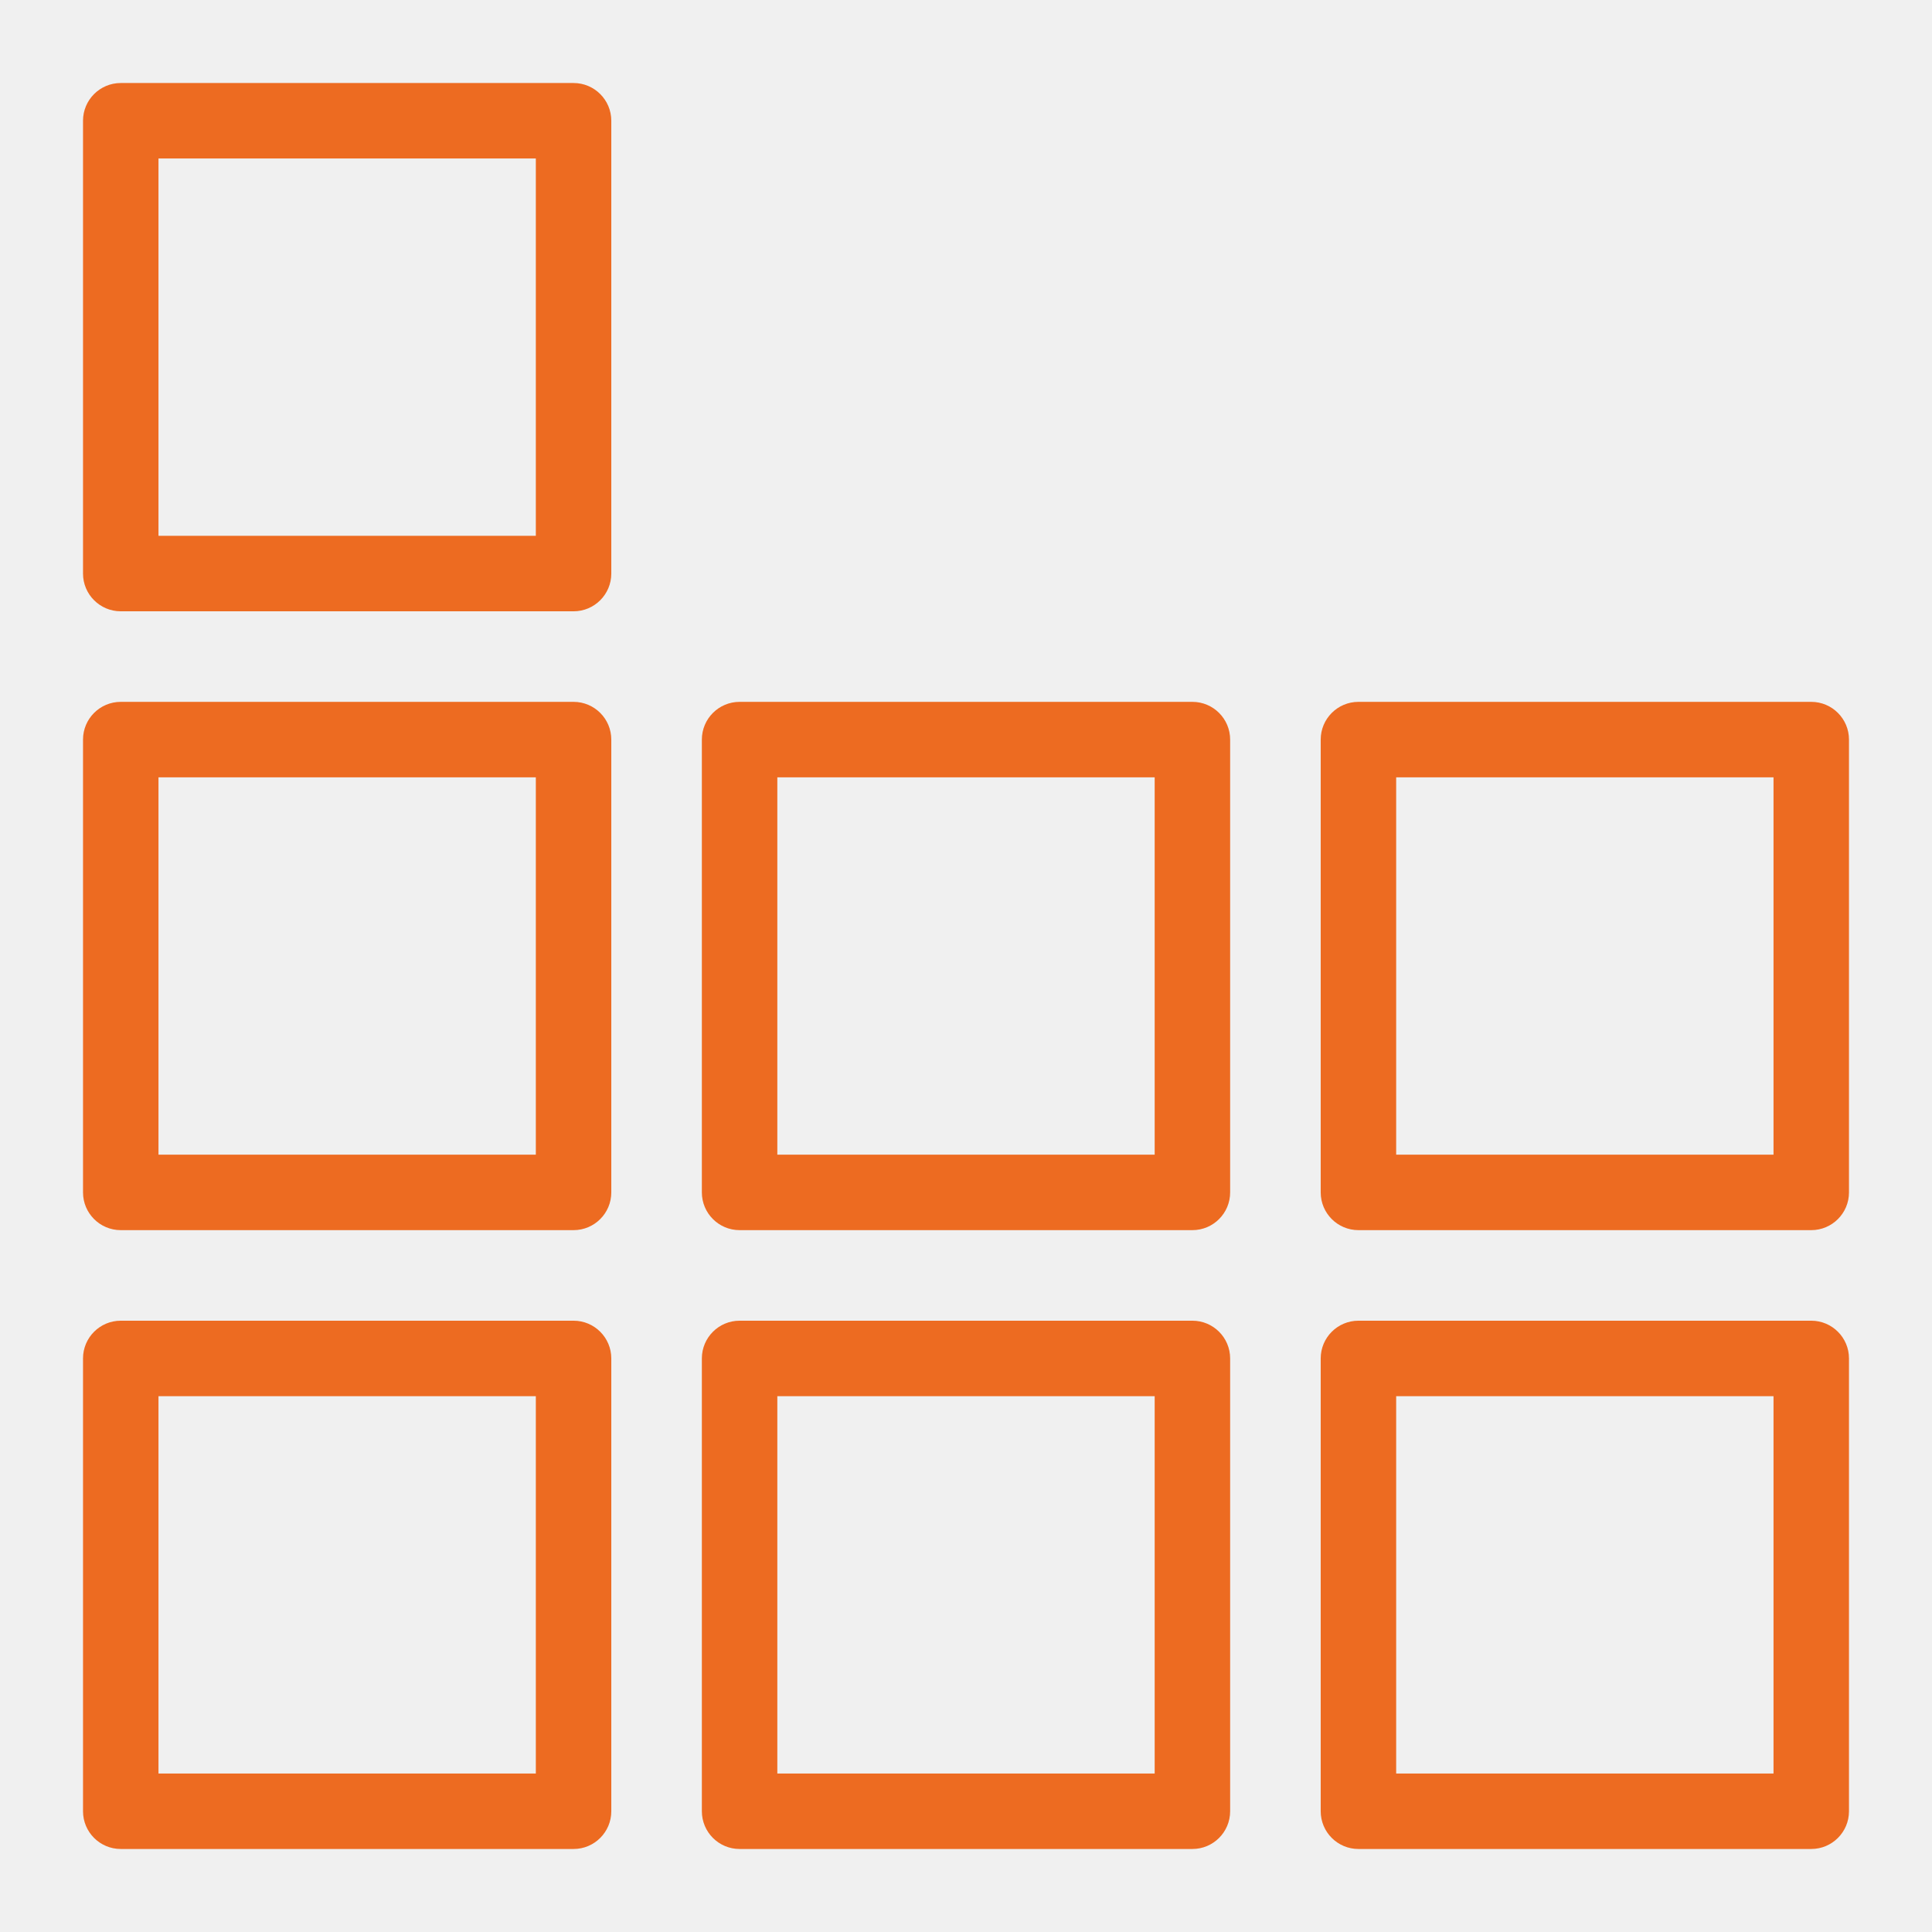
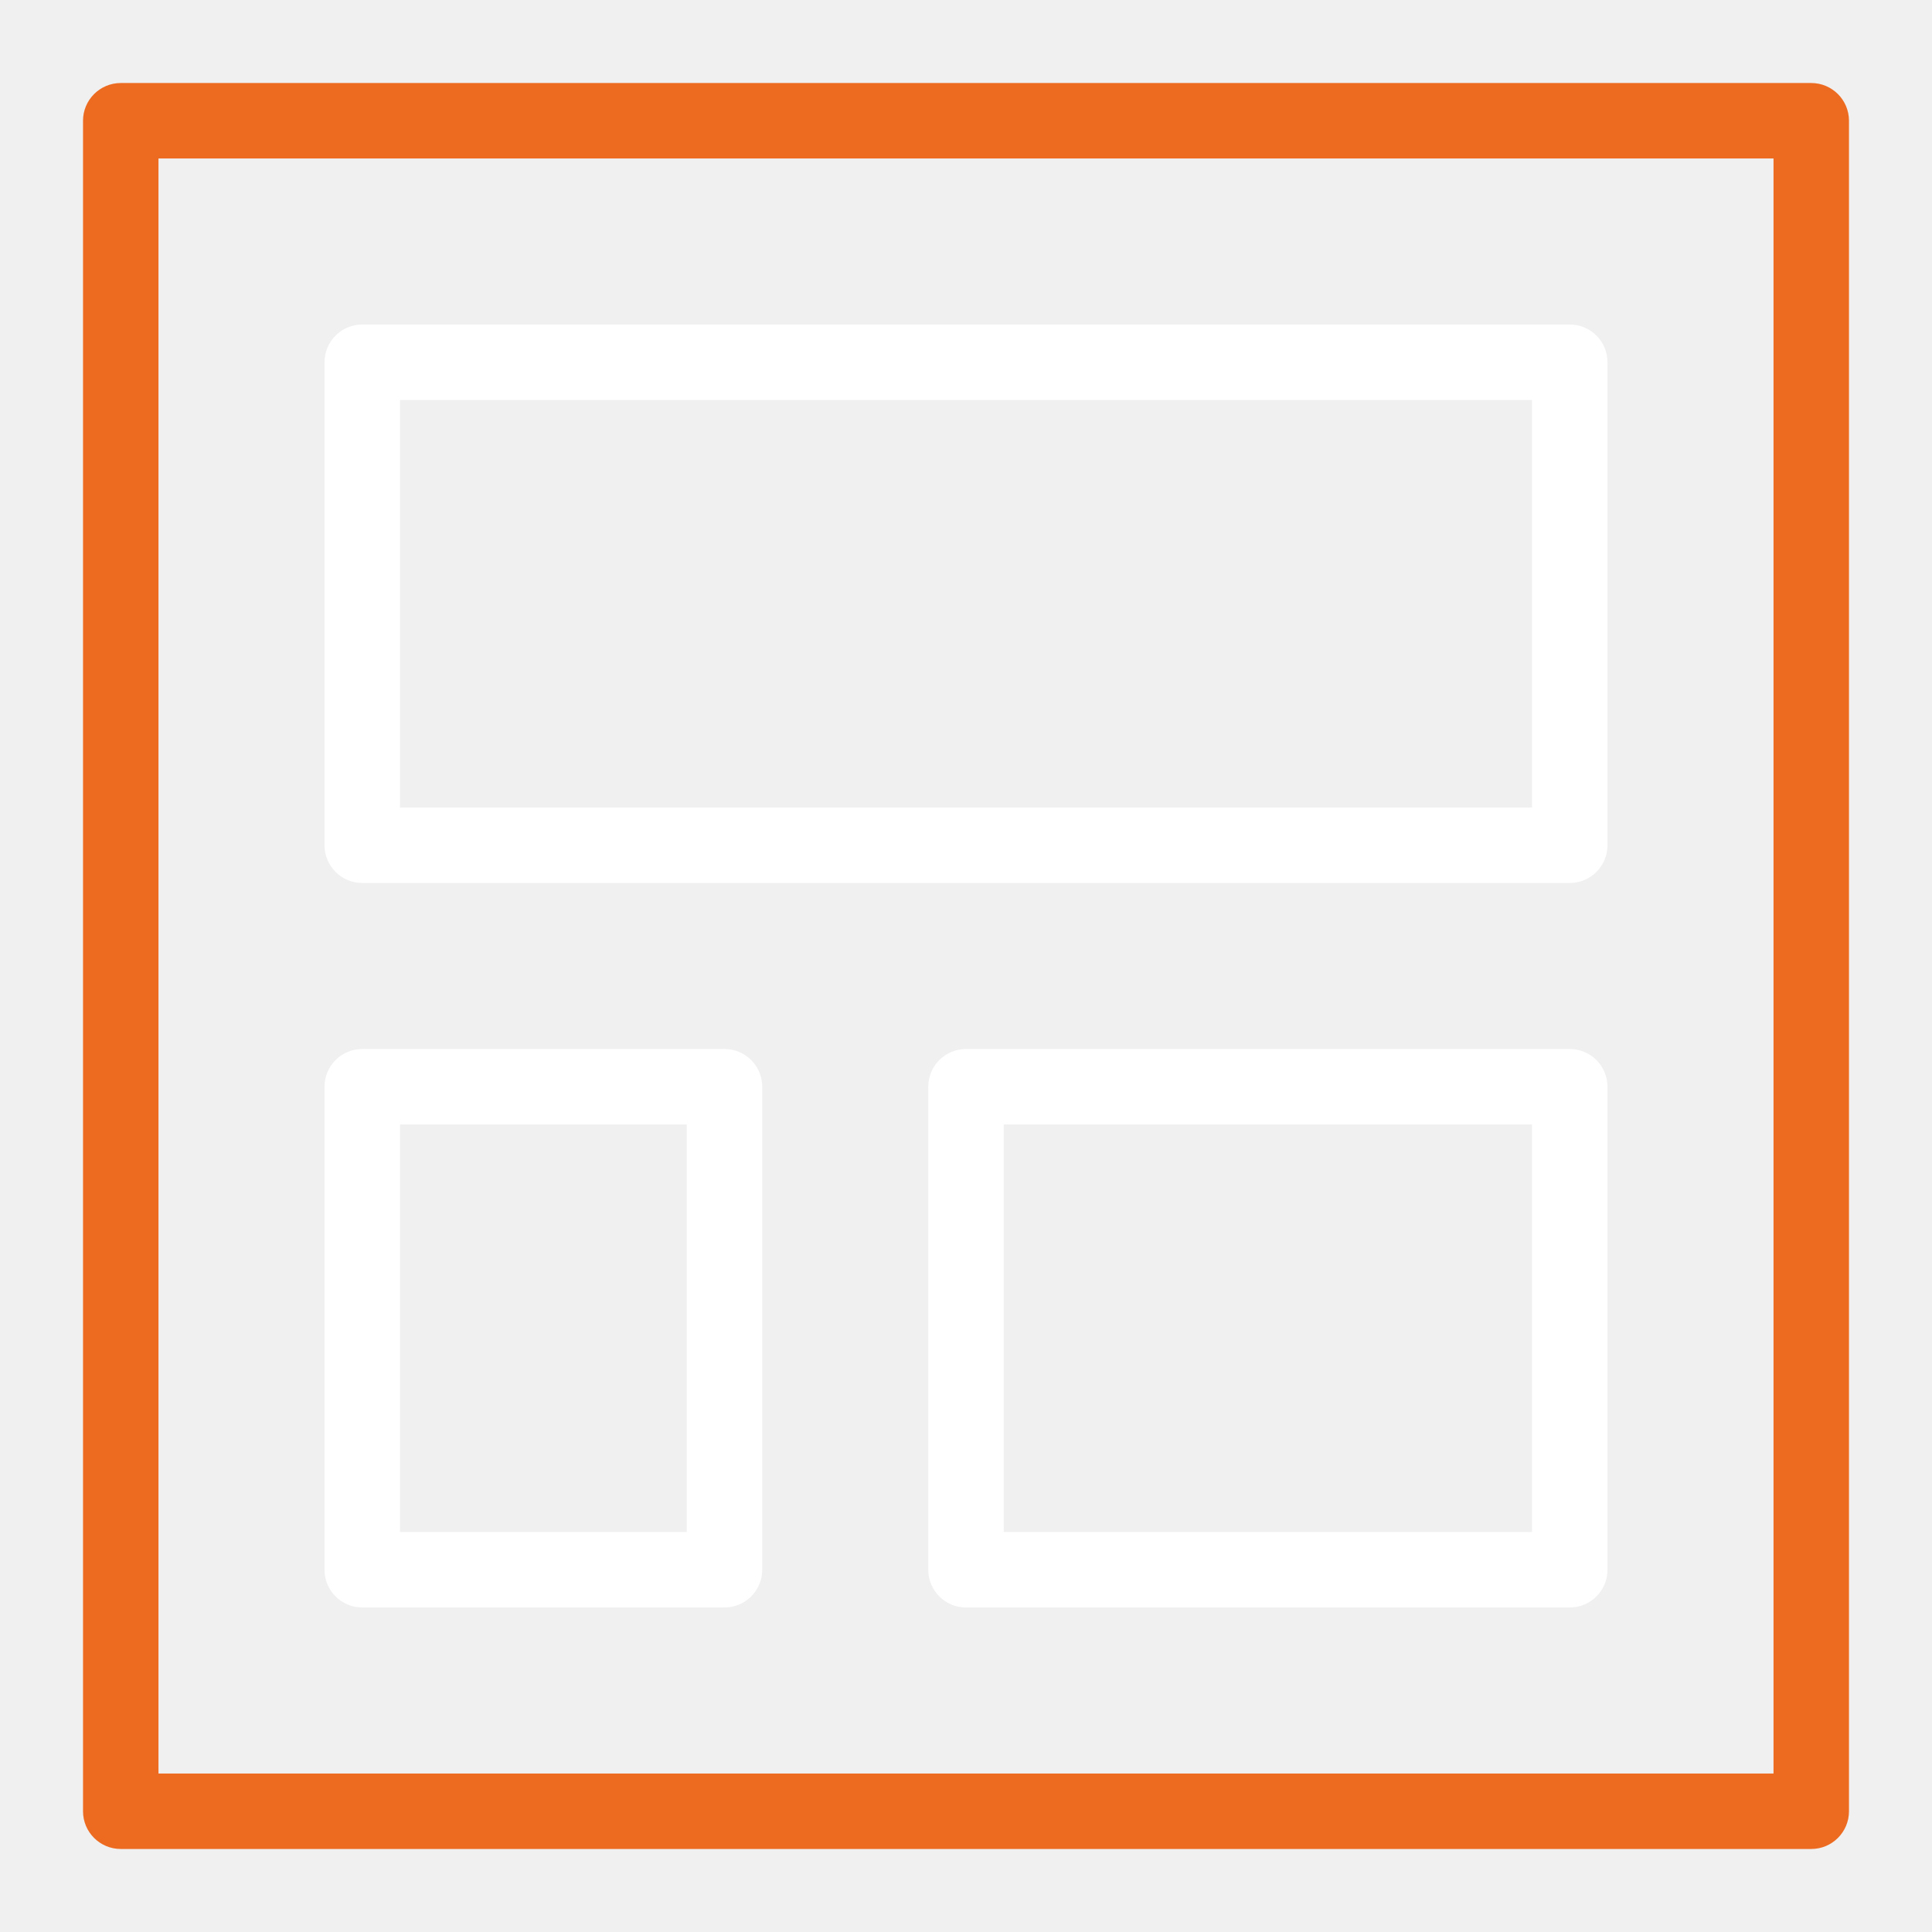
<svg xmlns="http://www.w3.org/2000/svg" version="1.0" id="Layer_1" x="0px" y="0px" viewBox="0 0 128 128" enable-background="new 0 0 128 128" xml:space="preserve">
-   <defs id="defs943" />
+   <defs id="defs22" />
  <g id="arrange">
-     <g id="g933" transform="translate(-16,16)">
-       <path fill="#ed6b21" d="M 54,106.5 H 24 c -1.38,0 -2.5,-1.12 -2.5,-2.5 V 74 c 0,-1.38 1.12,-2.5 2.5,-2.5 h 30 c 1.38,0 2.5,1.12 2.5,2.5 v 30 c 0,1.38 -1.12,2.5 -2.5,2.5 z m -27.5,-5 h 25 v -25 h -25 z" id="path931" />
+     <g id="g4">
+       <path fill="#ED6B21" d="M120,122.5H8c-1.38,0-2.5-1.12-2.5-2.5V8c0-1.38,1.12-2.5,2.5-2.5h112c1.38,0,2.5,1.12,2.5,2.5v112    C122.5,121.38,121.38,122.5,120,122.5z M10.5,117.5h107v-107h-107V117.5z" id="path2" />
    </g>
-     <g id="g933-9" transform="translate(-16,-25)">
-       <path fill="#ed6b21" d="M 54,106.5 H 24 c -1.38,0 -2.5,-1.12 -2.5,-2.5 V 74 c 0,-1.38 1.12,-2.5 2.5,-2.5 h 30 c 1.38,0 2.5,1.12 2.5,2.5 v 30 c 0,1.38 -1.12,2.5 -2.5,2.5 z m -27.5,-5 h 25 v -25 h -25 z" id="path931-1" />
+     <g id="g8">
+       <path fill="#FFFFFF" d="M104,58.5H24c-1.38,0-2.5-1.12-2.5-2.5V24c0-1.38,1.12-2.5,2.5-2.5h80c1.38,0,2.5,1.12,2.5,2.5v32    C106.5,57.38,105.38,58.5,104,58.5z M26.5,53.5h75v-27h-75V53.5z" id="path6" />
    </g>
-     <g id="g933-9-2" transform="translate(-16,-66)">
-       <path fill="#ed6b21" d="M 54,106.5 H 24 c -1.38,0 -2.5,-1.12 -2.5,-2.5 V 74 c 0,-1.38 1.12,-2.5 2.5,-2.5 h 30 c 1.38,0 2.5,1.12 2.5,2.5 v 30 c 0,1.38 -1.12,2.5 -2.5,2.5 z m -27.5,-5 h 25 v -25 h -25 z" id="path931-1-7" />
+     <g id="g12">
+       <path fill="#FFFFFF" d="M48,106.5H24c-1.38,0-2.5-1.12-2.5-2.5V72c0-1.38,1.12-2.5,2.5-2.5h24c1.38,0,2.5,1.12,2.5,2.5v32    C50.5,105.38,49.38,106.5,48,106.5z M26.5,101.5h19v-27h-19V101.5z" id="path10" />
    </g>
-     <g id="g933-9-2-3" transform="translate(66,-25)">
-       <path fill="#ed6b21" d="M 54,106.5 H 24 c -1.38,0 -2.5,-1.12 -2.5,-2.5 V 74 c 0,-1.38 1.12,-2.5 2.5,-2.5 h 30 c 1.38,0 2.5,1.12 2.5,2.5 v 30 c 0,1.38 -1.12,2.5 -2.5,2.5 z m -27.5,-5 h 25 v -25 h -25 z" id="path931-1-7-6" />
-     </g>
-     <g id="g933-9-2-0" transform="translate(25,-25)">
-       <path fill="#ed6b21" d="M 54,106.5 H 24 c -1.38,0 -2.5,-1.12 -2.5,-2.5 V 74 c 0,-1.38 1.12,-2.5 2.5,-2.5 h 30 c 1.38,0 2.5,1.12 2.5,2.5 v 30 c 0,1.38 -1.12,2.5 -2.5,2.5 z m -27.5,-5 h 25 v -25 h -25 z" id="path931-1-7-9" />
-     </g>
-     <g id="g933-3" transform="translate(25,16)">
-       <path fill="#ed6b21" d="M 54,106.5 H 24 c -1.38,0 -2.5,-1.12 -2.5,-2.5 V 74 c 0,-1.38 1.12,-2.5 2.5,-2.5 h 30 c 1.38,0 2.5,1.12 2.5,2.5 v 30 c 0,1.38 -1.12,2.5 -2.5,2.5 z m -27.5,-5 h 25 v -25 h -25 z" id="path931-5" />
-     </g>
-     <g id="g933-3-6" transform="translate(66,16)">
-       <path fill="#ed6b21" d="M 54,106.5 H 24 c -1.38,0 -2.5,-1.12 -2.5,-2.5 V 74 c 0,-1.38 1.12,-2.5 2.5,-2.5 h 30 c 1.38,0 2.5,1.12 2.5,2.5 v 30 c 0,1.38 -1.12,2.5 -2.5,2.5 z m -27.5,-5 h 25 v -25 h -25 z" id="path931-5-2" />
+     <g id="g16">
+       <path fill="#FFFFFF" d="M104,106.5H64c-1.38,0-2.5-1.12-2.5-2.5V72c0-1.38,1.12-2.5,2.5-2.5h40c1.38,0,2.5,1.12,2.5,2.5v32    C106.5,105.38,105.38,106.5,104,106.5z M66.5,101.5h35v-27h-35V101.5z" id="path14" />
    </g>
  </g>
</svg>
